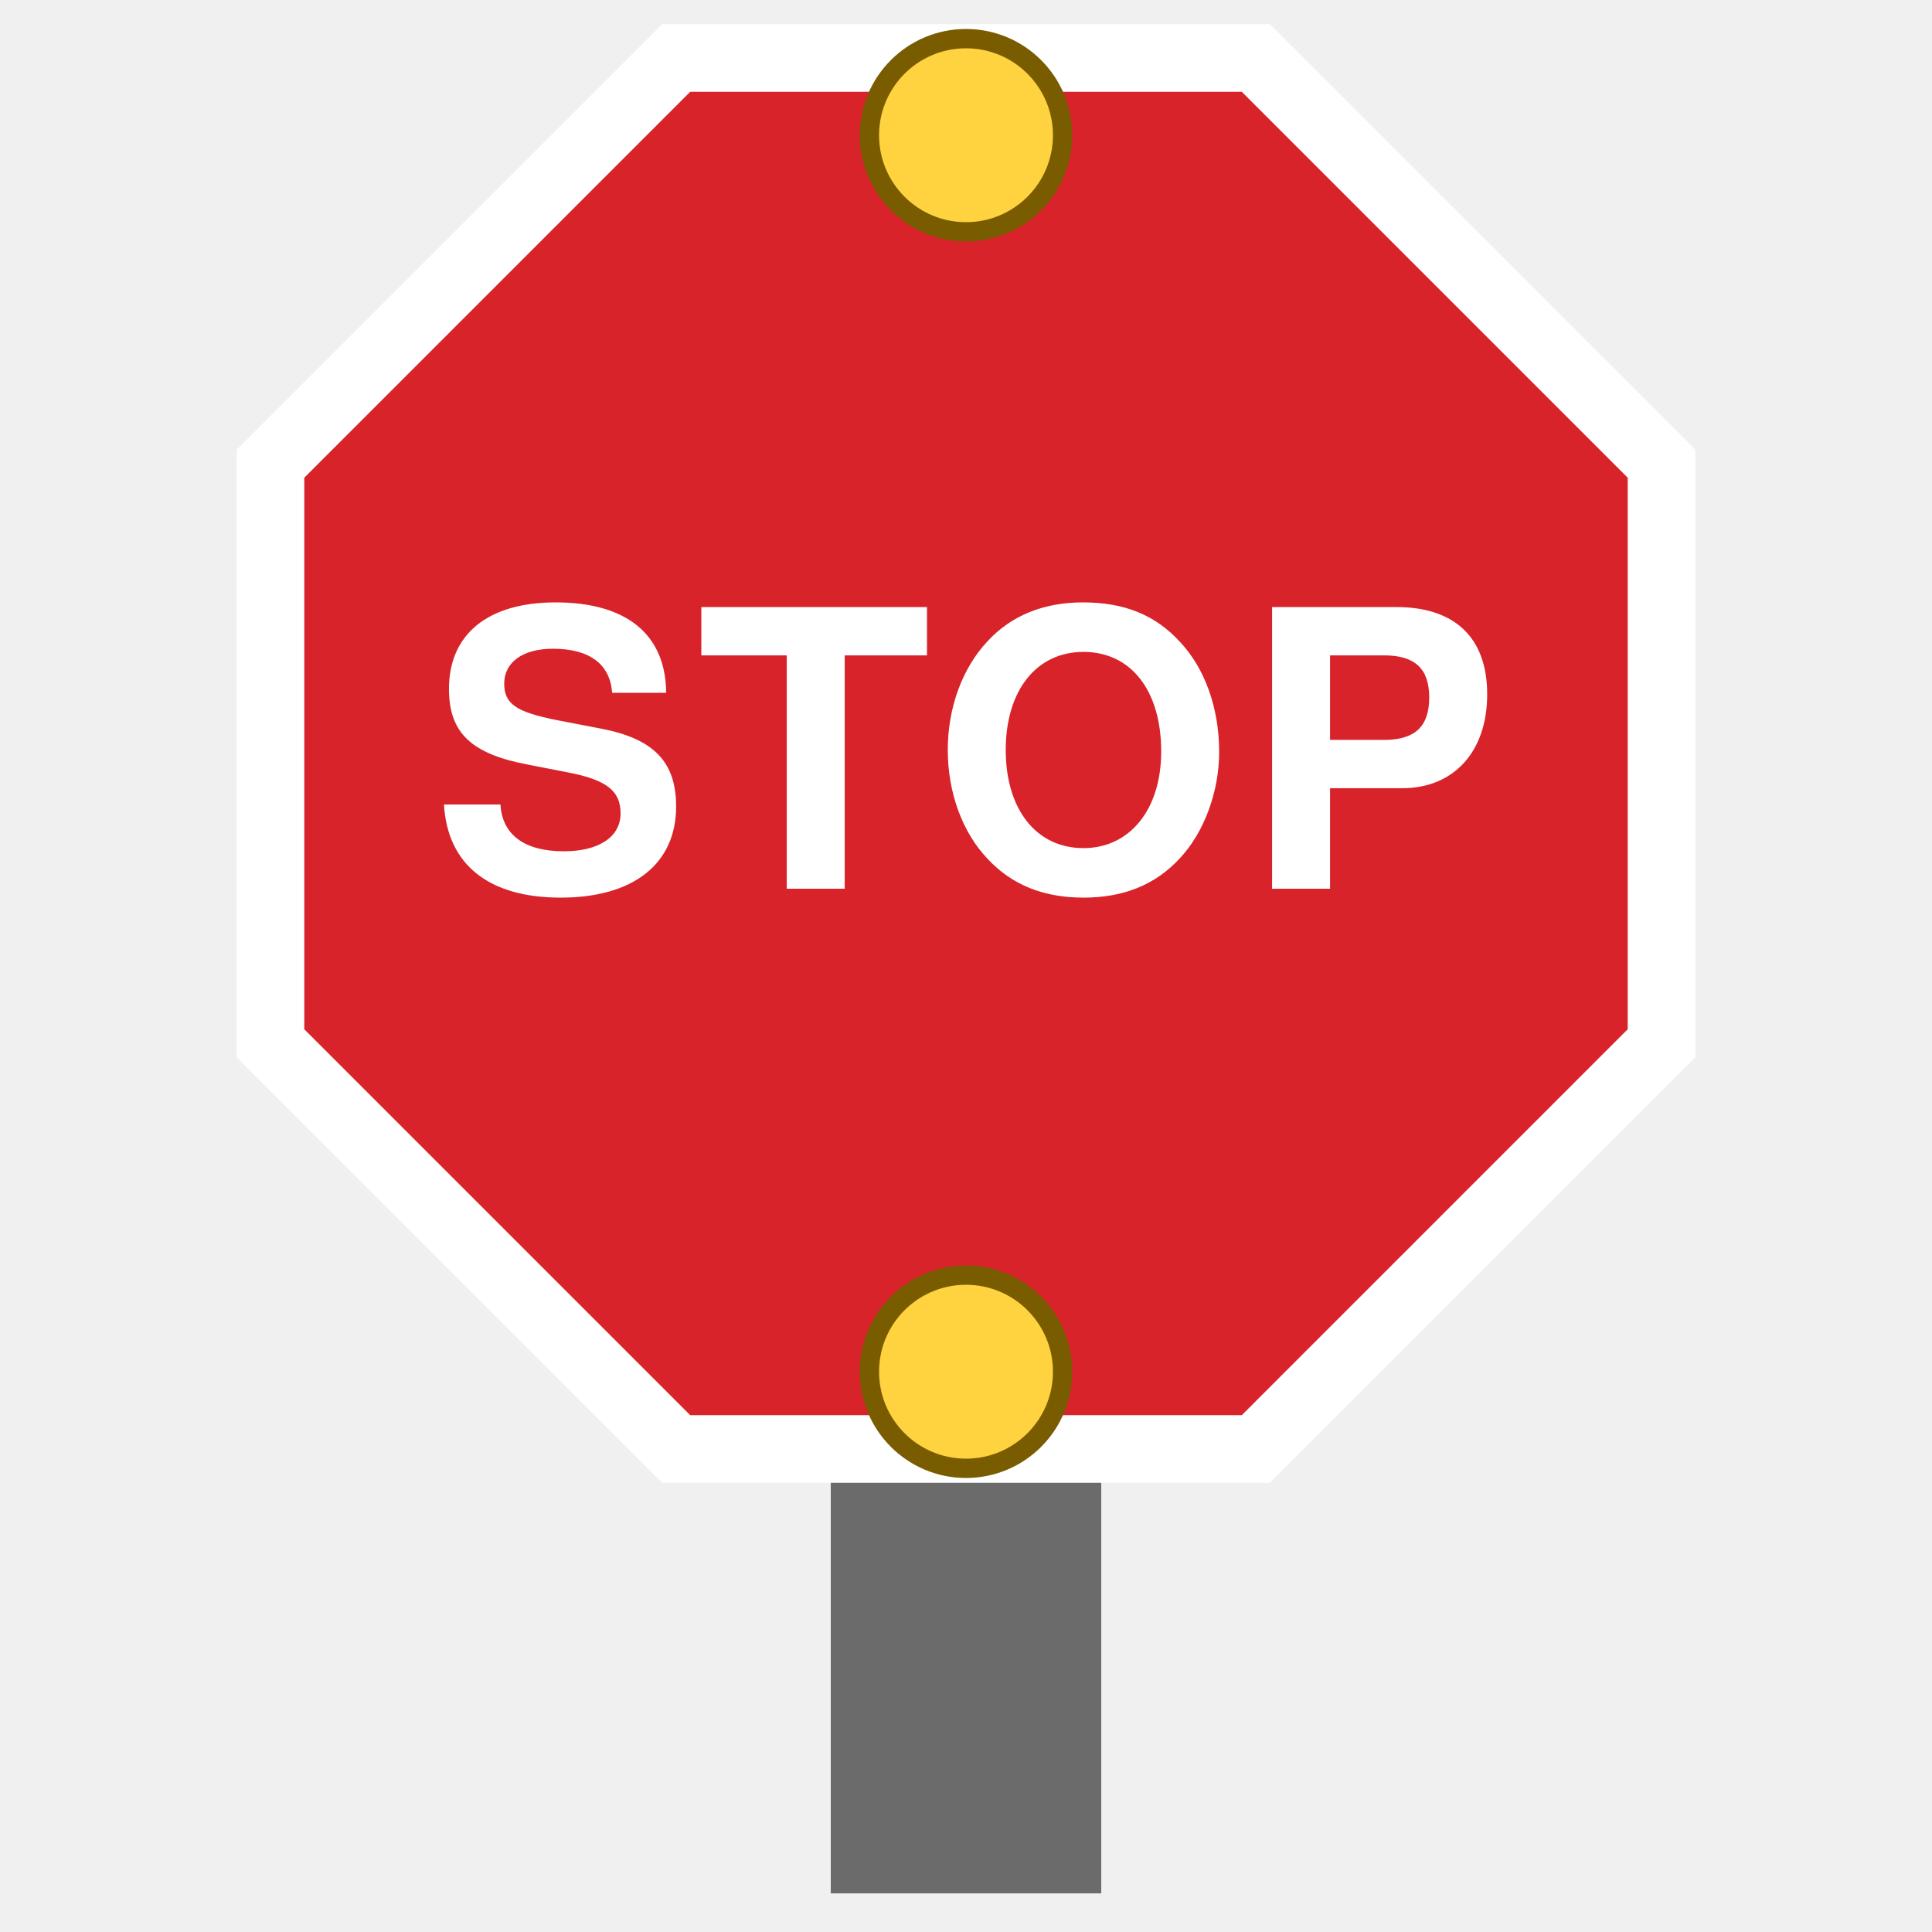
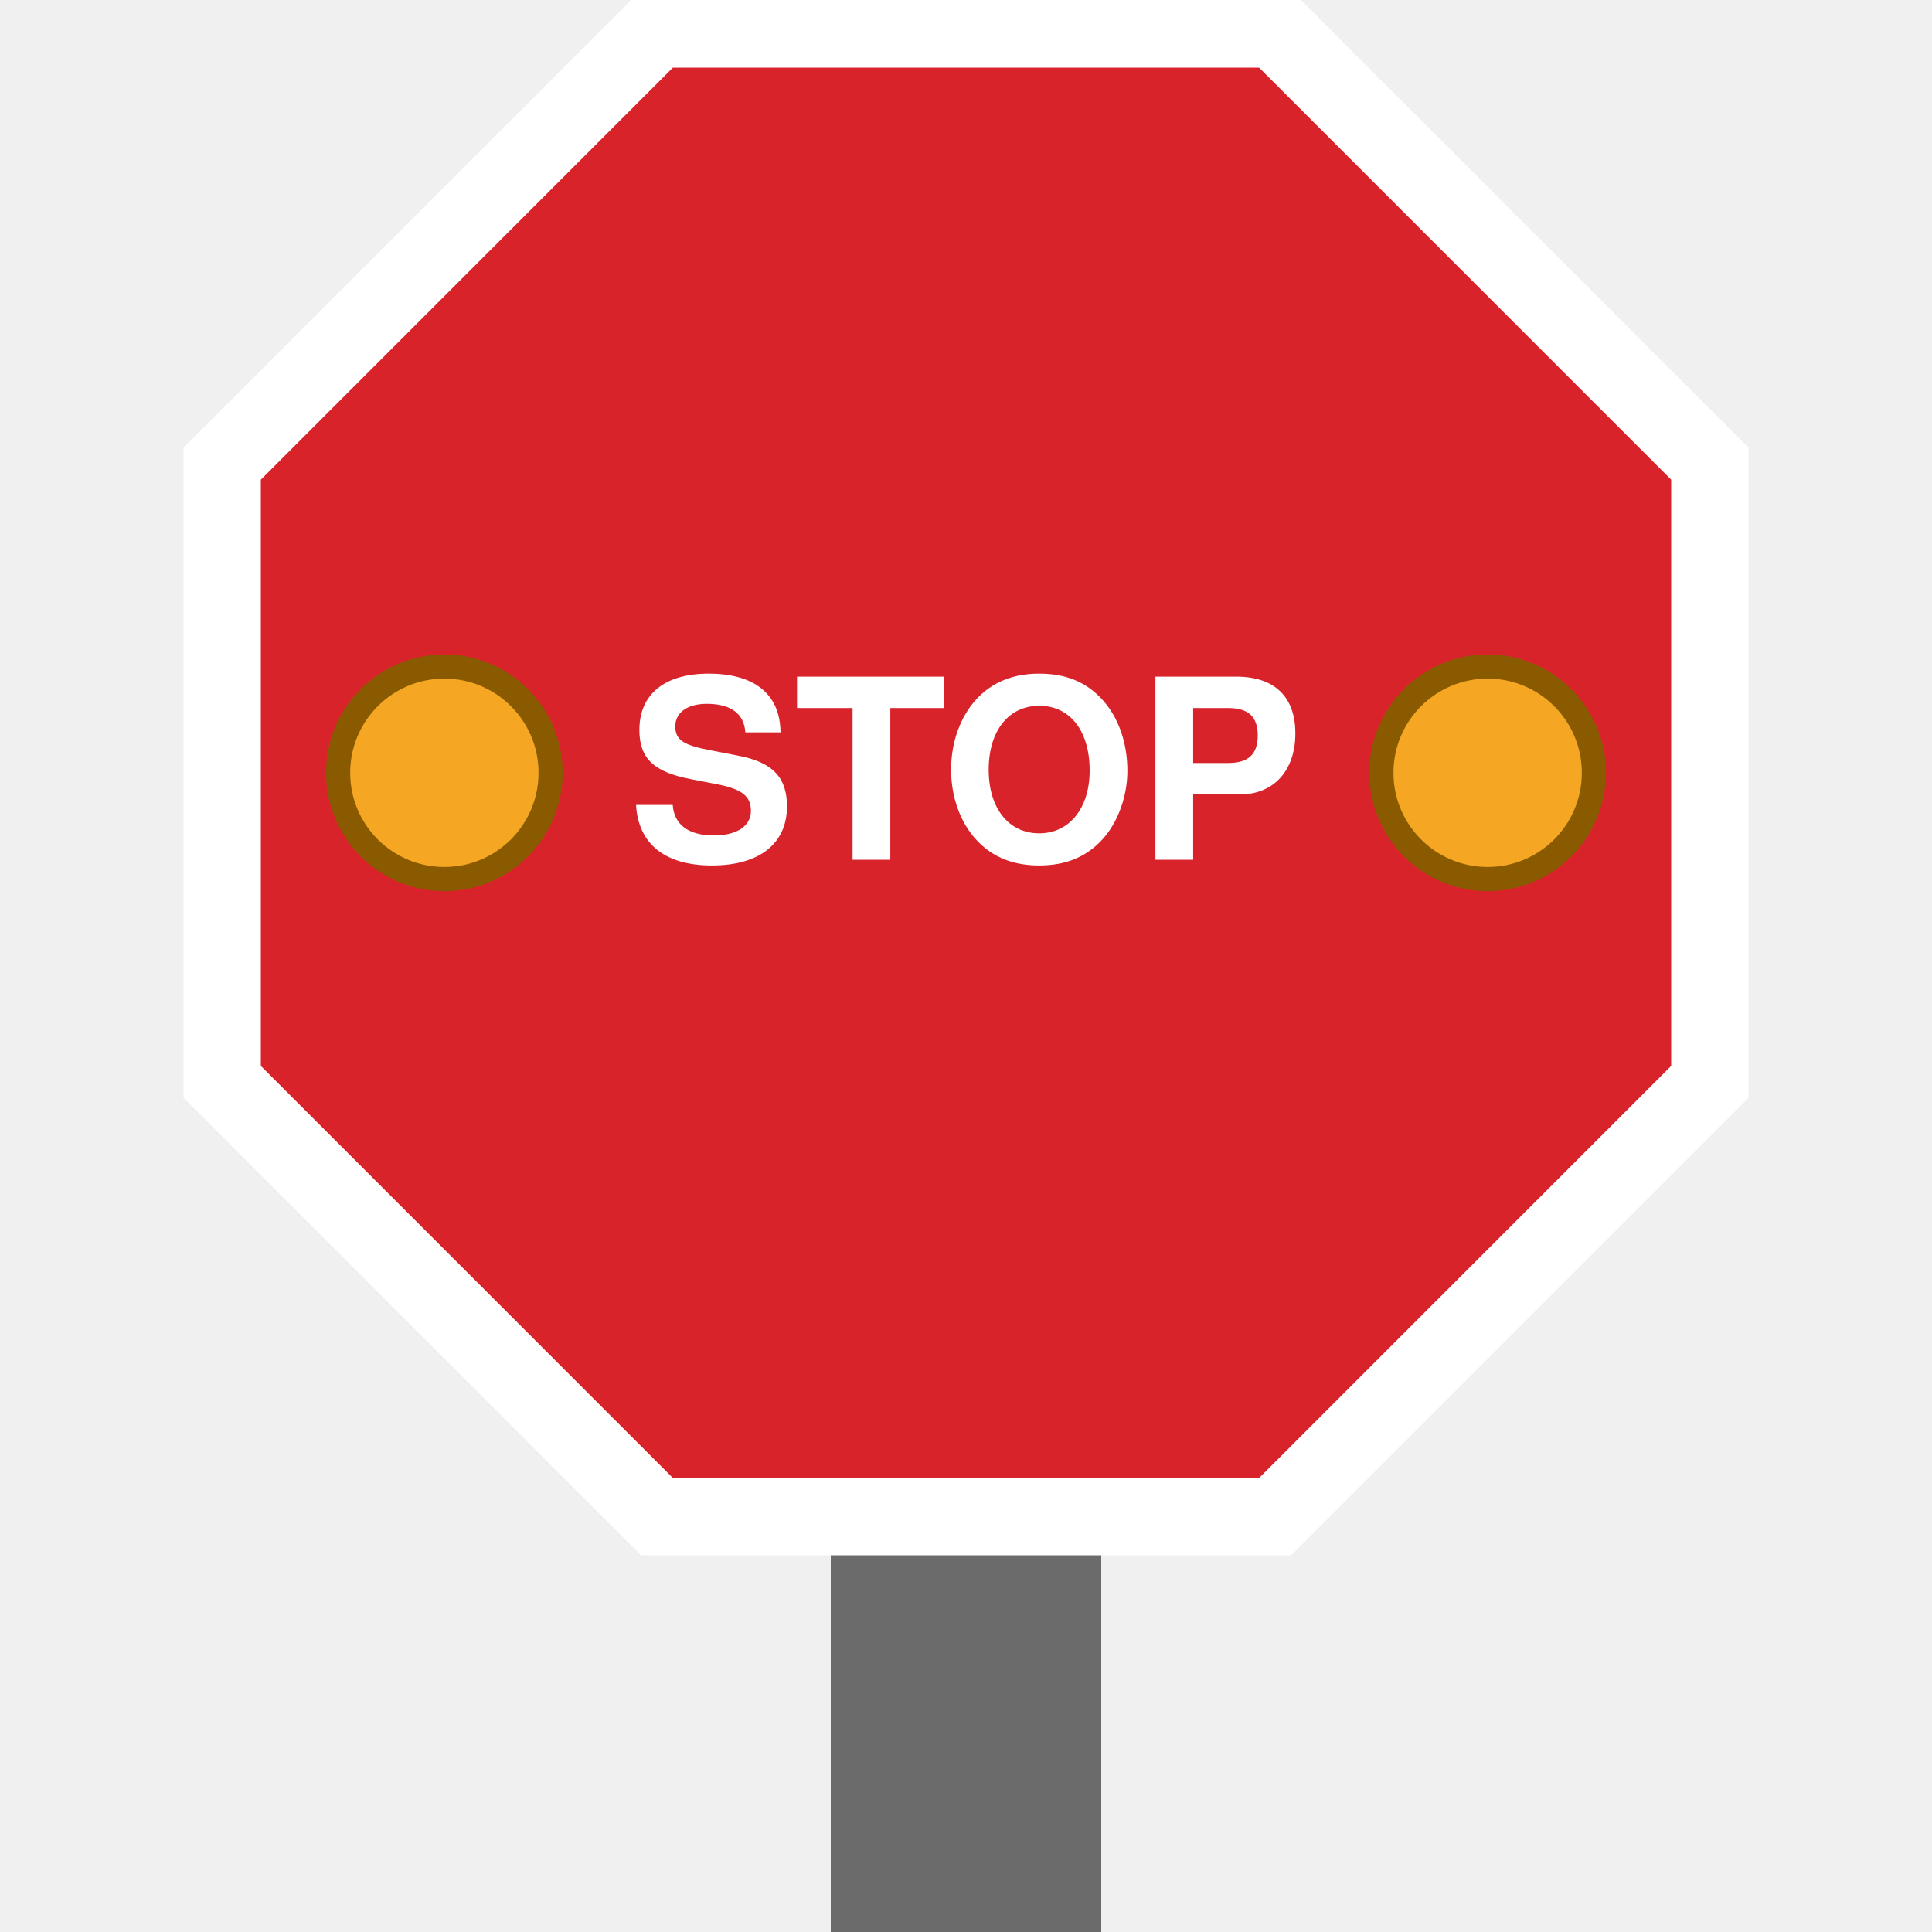
<svg xmlns="http://www.w3.org/2000/svg" viewBox="0 0 200 200" role="img">
-   <rect x="86" y="140" width="28" height="56" fill="#6B6B6B" />
-   <g transform="translate(100 78)">
-     <path d="M-30-72 H30 L72-30 V30 L30 72 H-30 L-72 30 V-30 Z" fill="#D8232A" stroke="#FFFFFF" stroke-width="7" />
-     <text x="0" y="14" text-anchor="middle" fill="#FFFFFF" font-family="Helvetica,Arial,sans-serif" font-size="40" font-weight="bold" letter-spacing="1">STOP</text>
+   <rect x="86" y="146" width="28" height="54" fill="#6B6B6B" />
+   <g transform="translate(100 80)">
+     <path d="M-32-77 H32 L77-32 V32 L32 77 H-32 L-77 32 V-32 Z" fill="#D8232A" stroke="#FFFFFF" stroke-width="8" />
+     <circle cx="-54" cy="0" r="11" fill="#F5A623" stroke="#8A5A00" stroke-width="2.5" />
+     <circle cx="54" cy="0" r="11" fill="#F5A623" stroke="#8A5A00" stroke-width="2.5" />
+     <text x="0" y="9" text-anchor="middle" fill="#FFFFFF" font-family="Helvetica,Arial,sans-serif" font-size="26" font-weight="bold">STOP</text>
  </g>
-   <circle cx="100" cy="14" r="10" fill="#FFD23F" stroke="#7A5C00" stroke-width="2" />
-   <circle cx="100" cy="142" r="10" fill="#FFD23F" stroke="#7A5C00" stroke-width="2" />
</svg>
